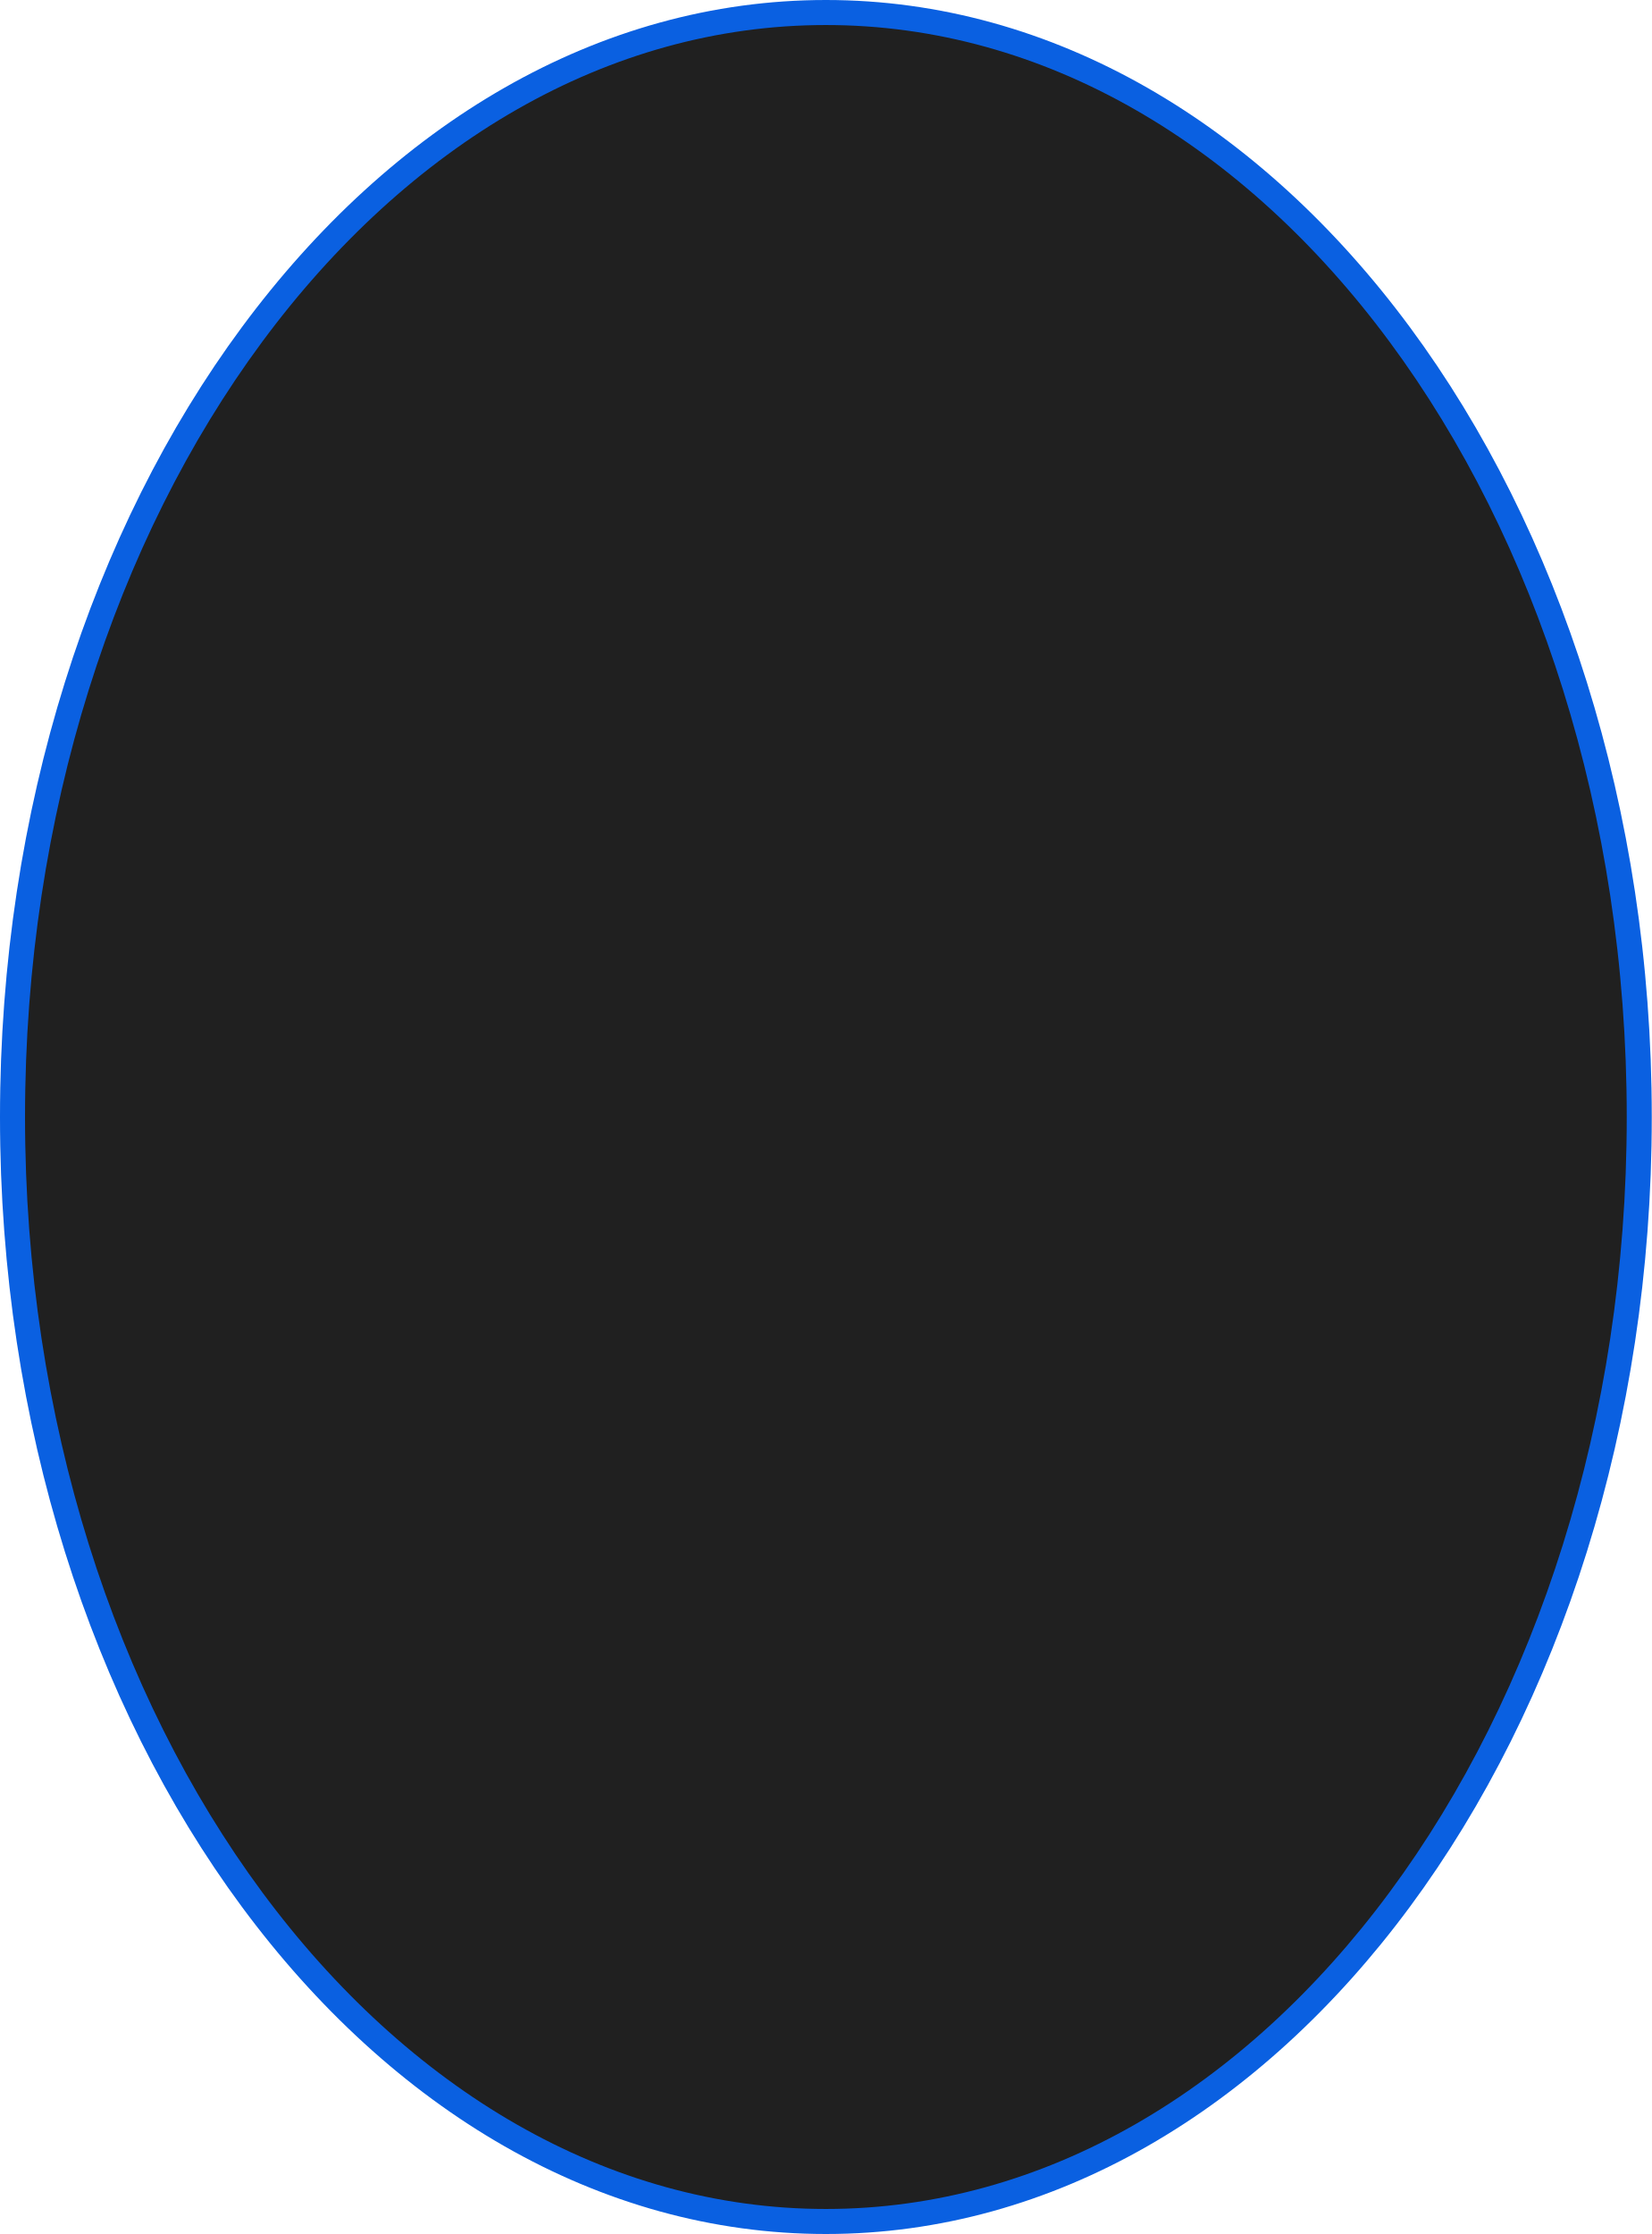
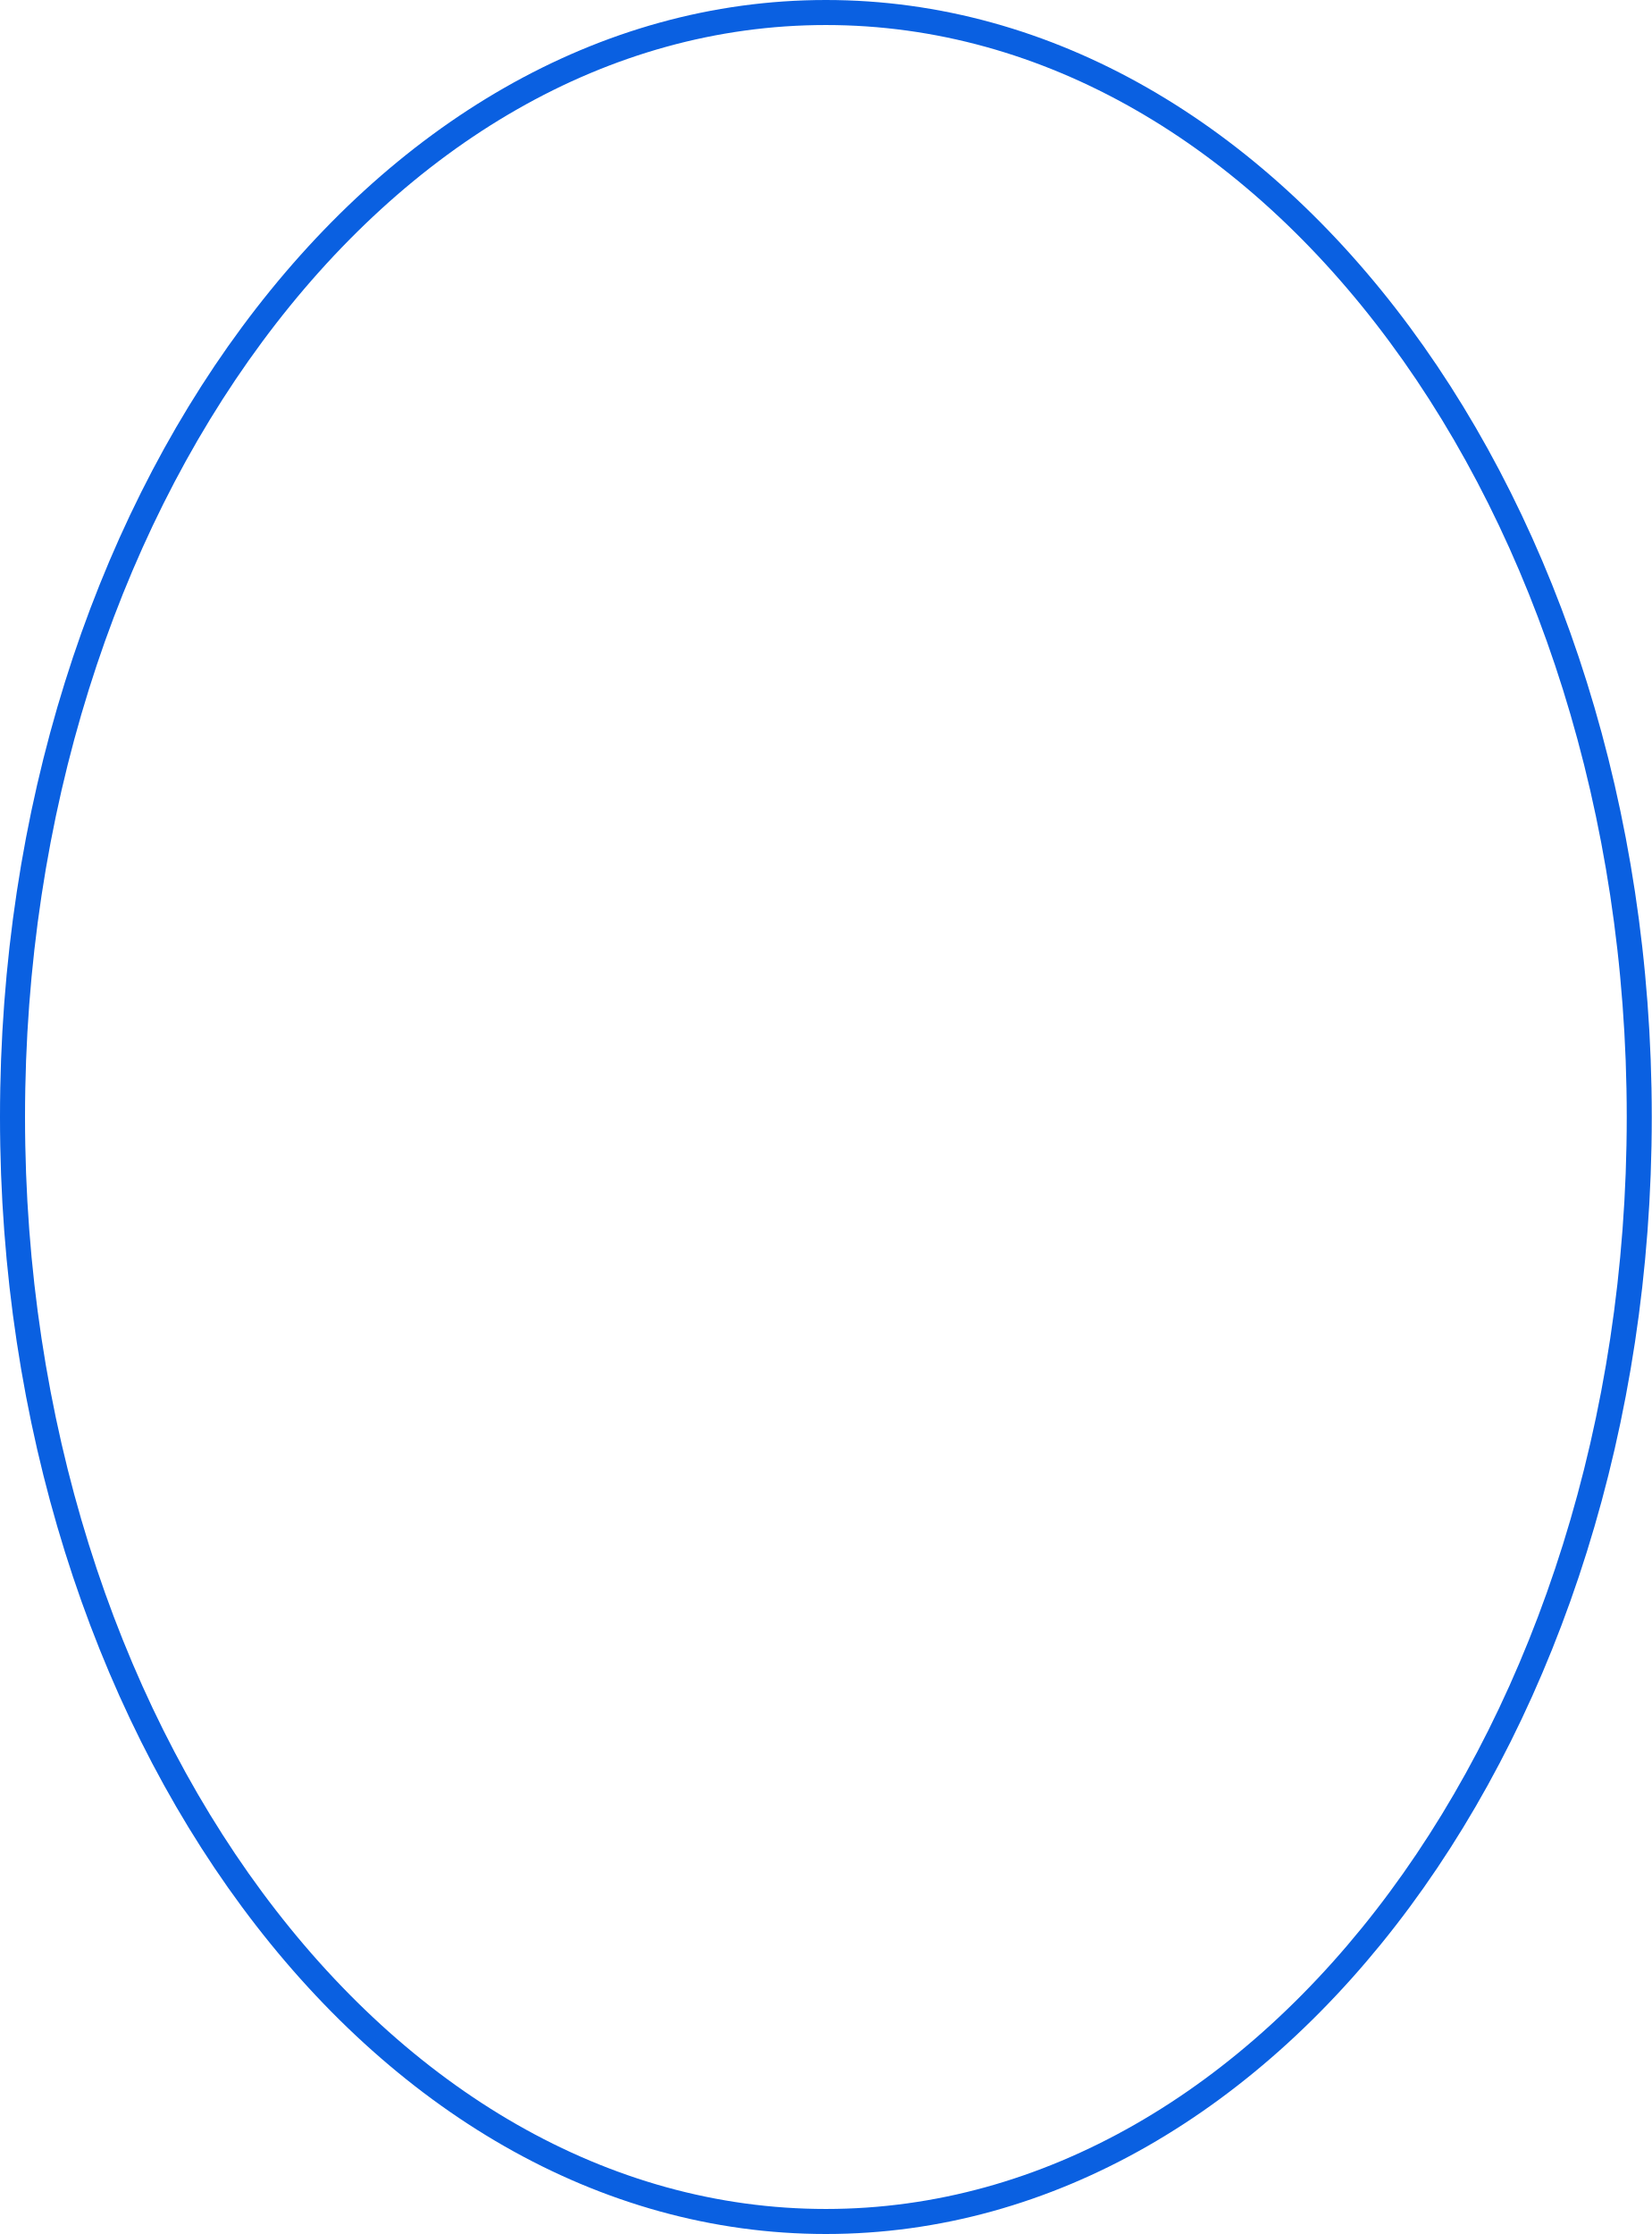
<svg xmlns="http://www.w3.org/2000/svg" preserveAspectRatio="none" overflow="visible" style="display: block;" width="264" height="357" viewBox="0 0 264 357" fill="none">
-   <path id="Ellipse 6801" d="M132 2C167.668 2 200.122 21.546 223.73 53.471C247.338 85.395 262 129.593 262 178.5C262 227.407 247.338 271.605 223.73 303.529C200.122 335.454 167.668 355 132 355C96.332 355 63.878 335.454 40.27 303.529C16.662 271.605 2 227.407 2 178.5C2 129.593 16.662 85.395 40.27 53.471C63.878 21.546 96.332 2 132 2Z" fill="#202020" stroke="#0A60E1" style="fill:#202020;fill:color(display-p3 0.126 0.126 0.126);fill-opacity:1;stroke:#0A60E1;stroke:color(display-p3 0.039 0.377 0.882);stroke-opacity:1;" stroke-width="4" />
+   <path id="Ellipse 6801" d="M132 2C167.668 2 200.122 21.546 223.73 53.471C247.338 85.395 262 129.593 262 178.5C262 227.407 247.338 271.605 223.73 303.529C200.122 335.454 167.668 355 132 355C96.332 355 63.878 335.454 40.27 303.529C16.662 271.605 2 227.407 2 178.5C2 129.593 16.662 85.395 40.27 53.471C63.878 21.546 96.332 2 132 2Z" fill="none" stroke="#0A60E1" style="fill:none;stroke:#0A60E1;stroke:color(display-p3 0.039 0.377 0.882);stroke-opacity:1;" stroke-width="4" />
</svg>
